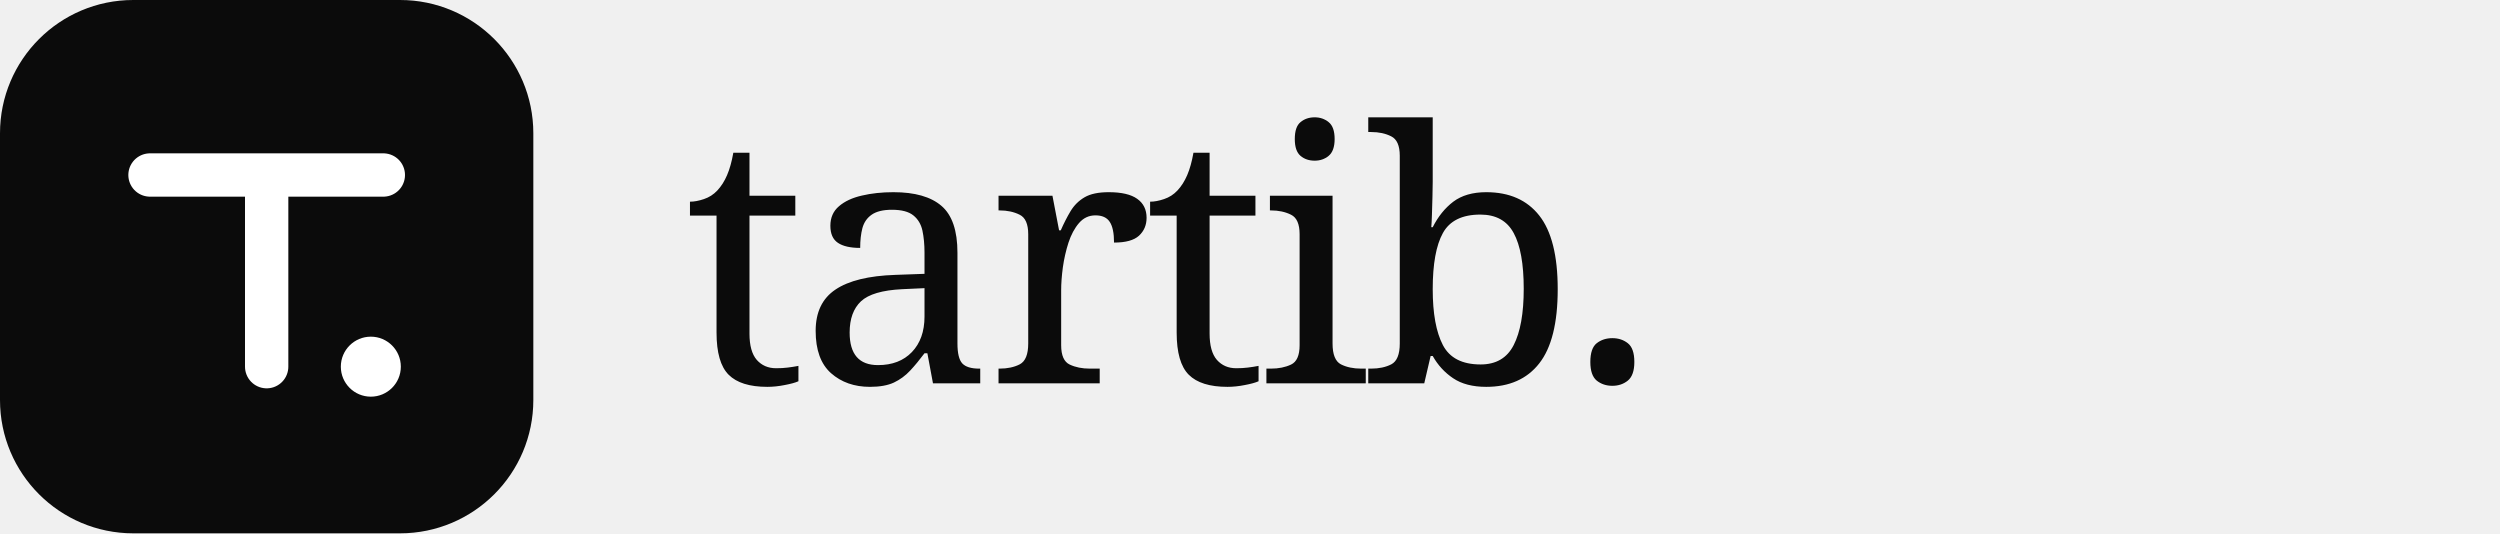
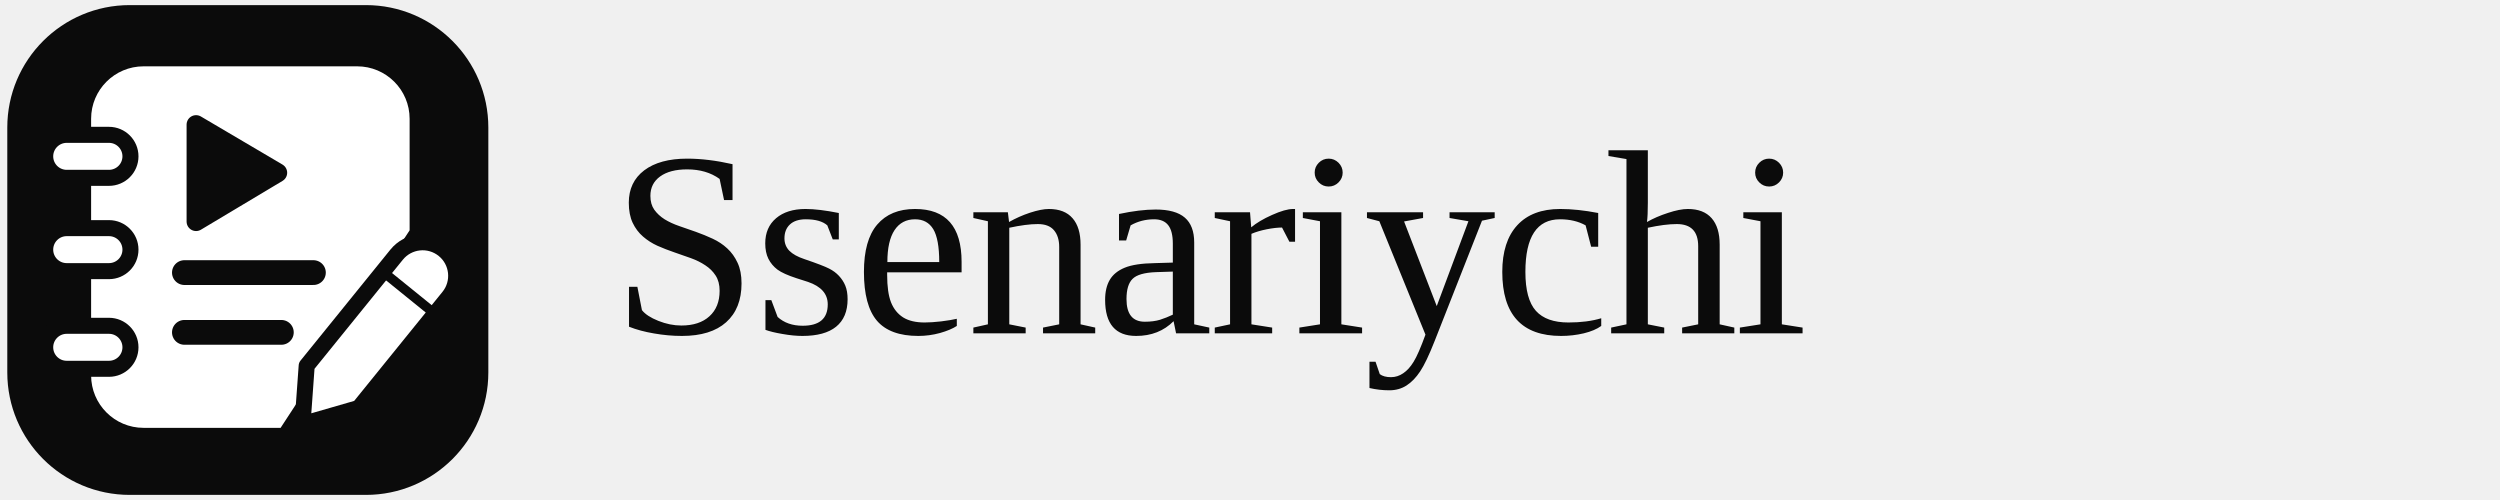
- <svg xmlns="http://www.w3.org/2000/svg" viewBox="0 0 300 64">
-   <rect width="64" height="64" rx="16" fill="#0b0b0b" />
-   <path d="M18 21h28M32 21v23" stroke="#fff" stroke-width="5.2" stroke-linecap="round" />
-   <circle cx="44.5" cy="44" r="3.6" fill="#fff" />
-   <text x="82" y="46" font-family="'New York','Iowan Old Style',Georgia,serif" font-size="42" letter-spacing="-1" fill="#0b0b0b">tartib.</text>
+ <svg xmlns="http://www.w3.org/2000/svg" viewBox="0 0 360 72">
+   <svg x="0" y="0" width="72" height="72" viewBox="290 284 680 686">
+     <rect x="297" y="291" width="660" height="672" rx="168" fill="#0b0b0b" />
+     <path d="M484 375H777A72 72 0 0 1 849 447V600L672 871H484A72 72 0 0 1 412 799V447A72 72 0 0 1 484 375Z" fill="#fff" />
+     <g fill="#fff" stroke="#0b0b0b" stroke-width="22">
+       <rect x="349" y="469" width="117" height="59" rx="29.5" />
+       <rect x="349" y="597" width="117" height="59" rx="29.5" />
+       <rect x="349" y="731" width="117" height="59" rx="29.5" />
+     </g>
+     <path d="M556 455 L668 521 L556 588 Z" fill="#0b0b0b" stroke="#0b0b0b" stroke-width="26" stroke-linejoin="round" />
+     <path d="M540 658H717M540 740H673" stroke="#0b0b0b" stroke-width="34" stroke-linecap="round" />
+     <g transform="translate(702 866) rotate(-51)">
+       <path d="M0 0 L66 -46 H262 A46 46 0 0 1 262 46 H66 Z" fill="#fff" stroke="#0b0b0b" stroke-width="22" stroke-linejoin="round" />
+       <path d="M232 -46V46" stroke="#0b0b0b" stroke-width="13" />
+     </g>
+   </svg>
+   <text x="88" y="48" font-family="Georgia, 'Times New Roman', serif" font-size="38" letter-spacing="-0.5" fill="#0b0b0b">Ssenariychi</text>
</svg>
